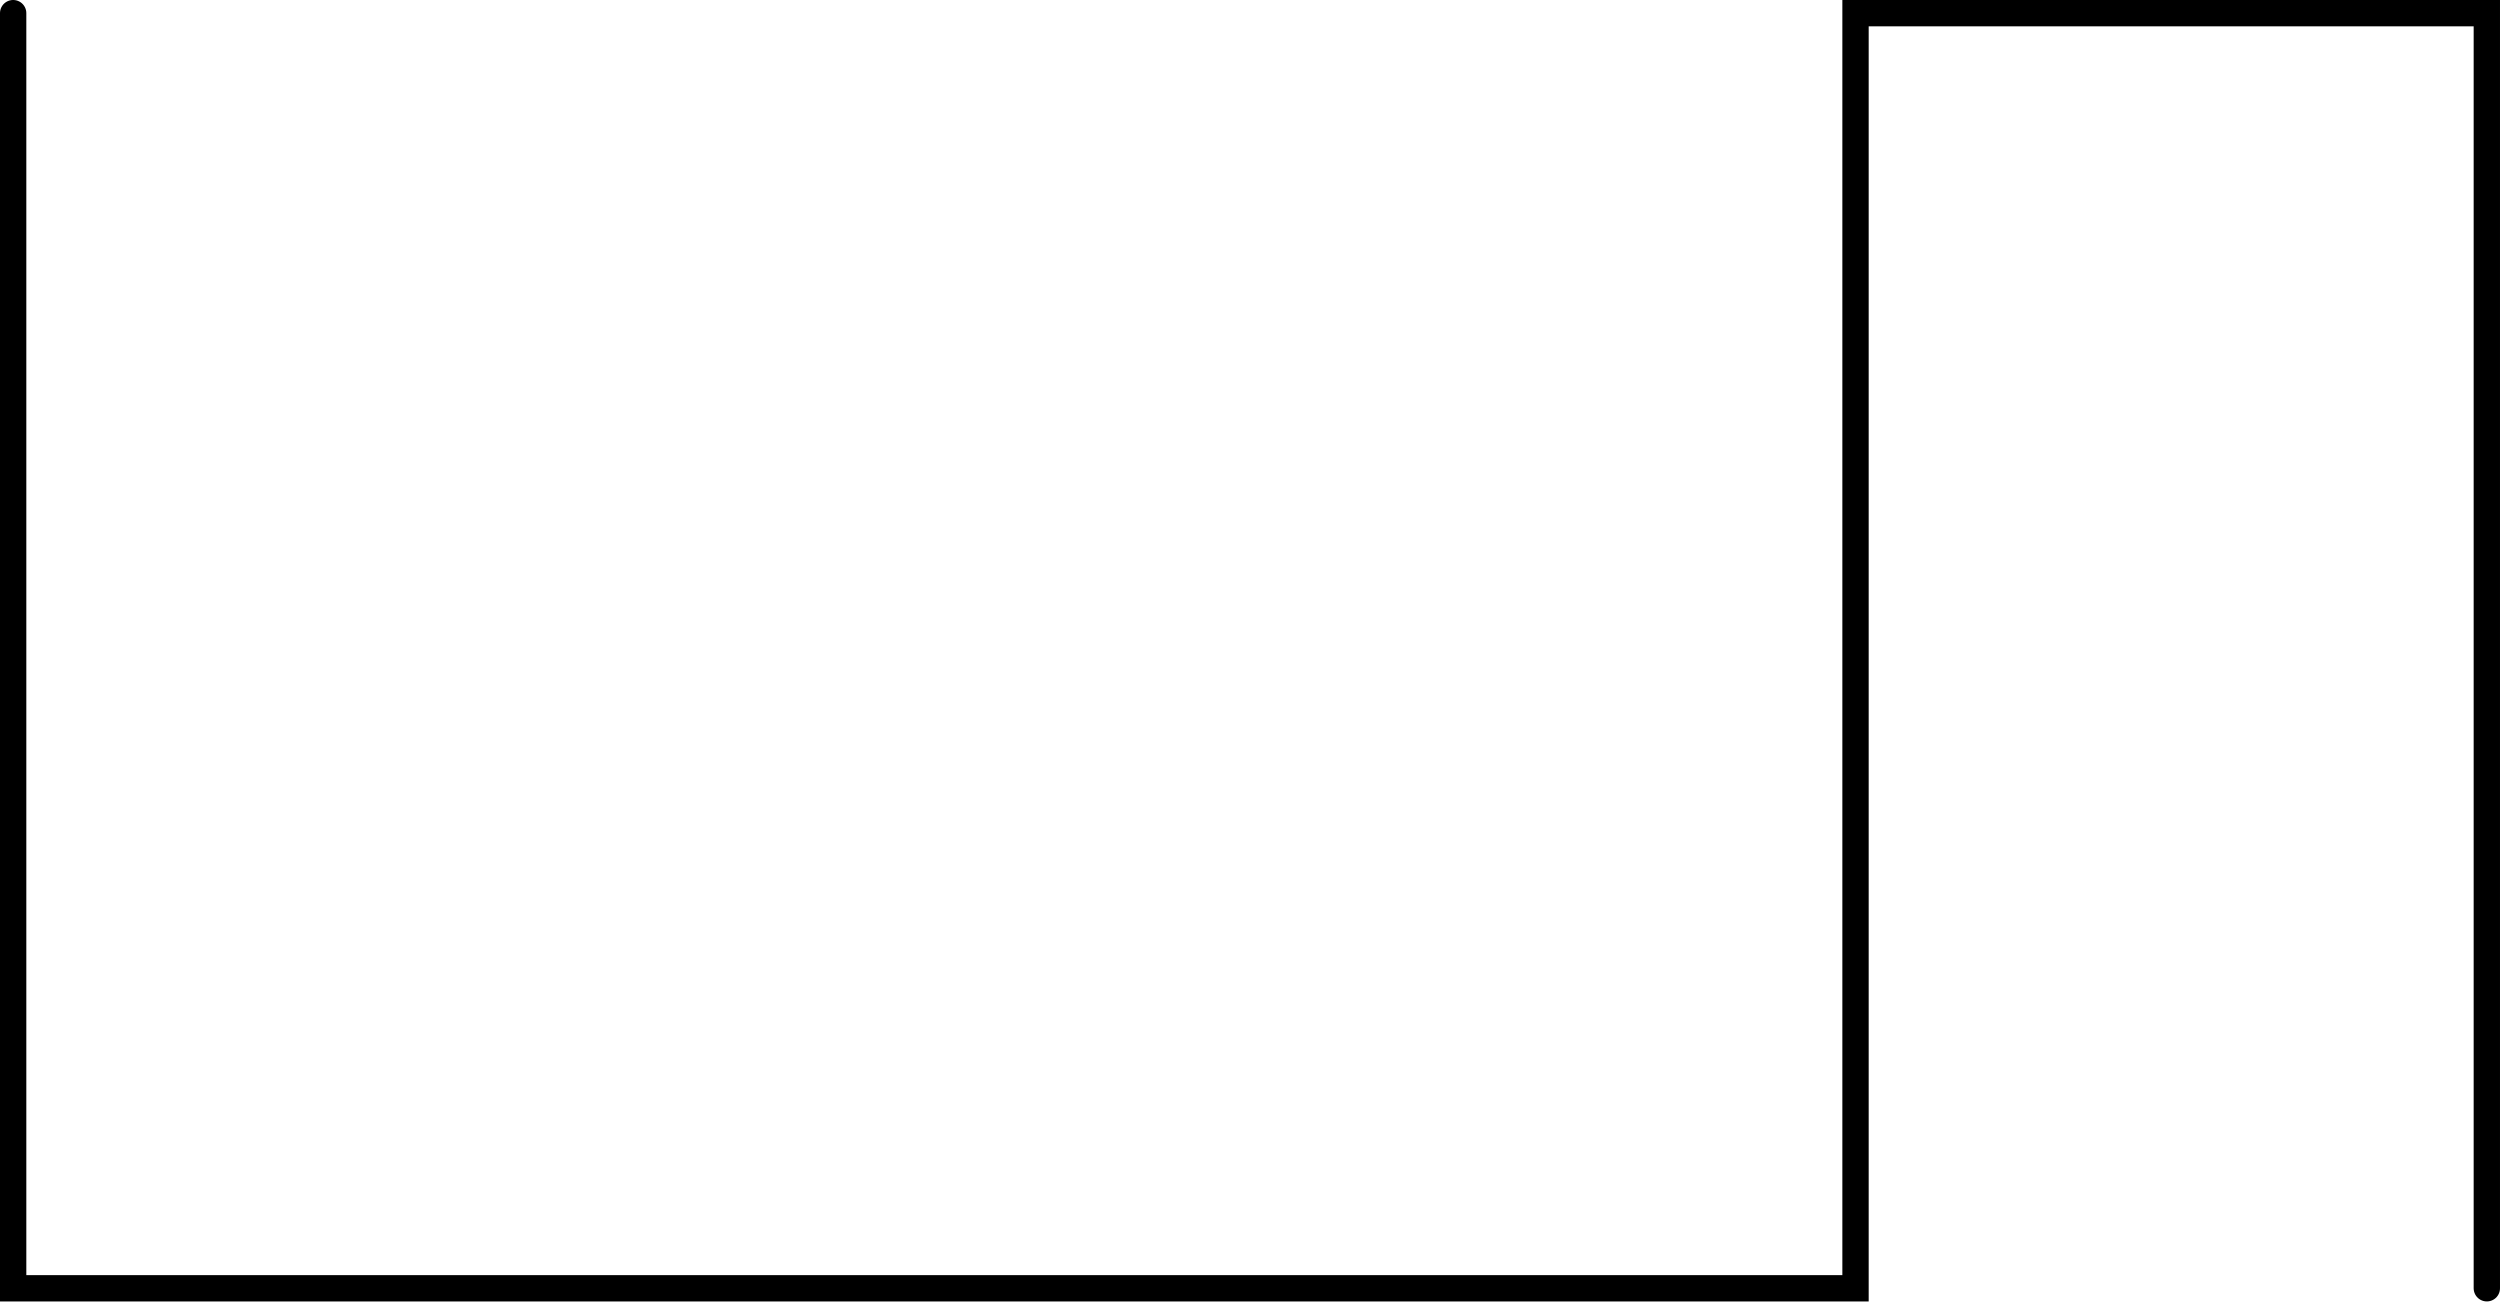
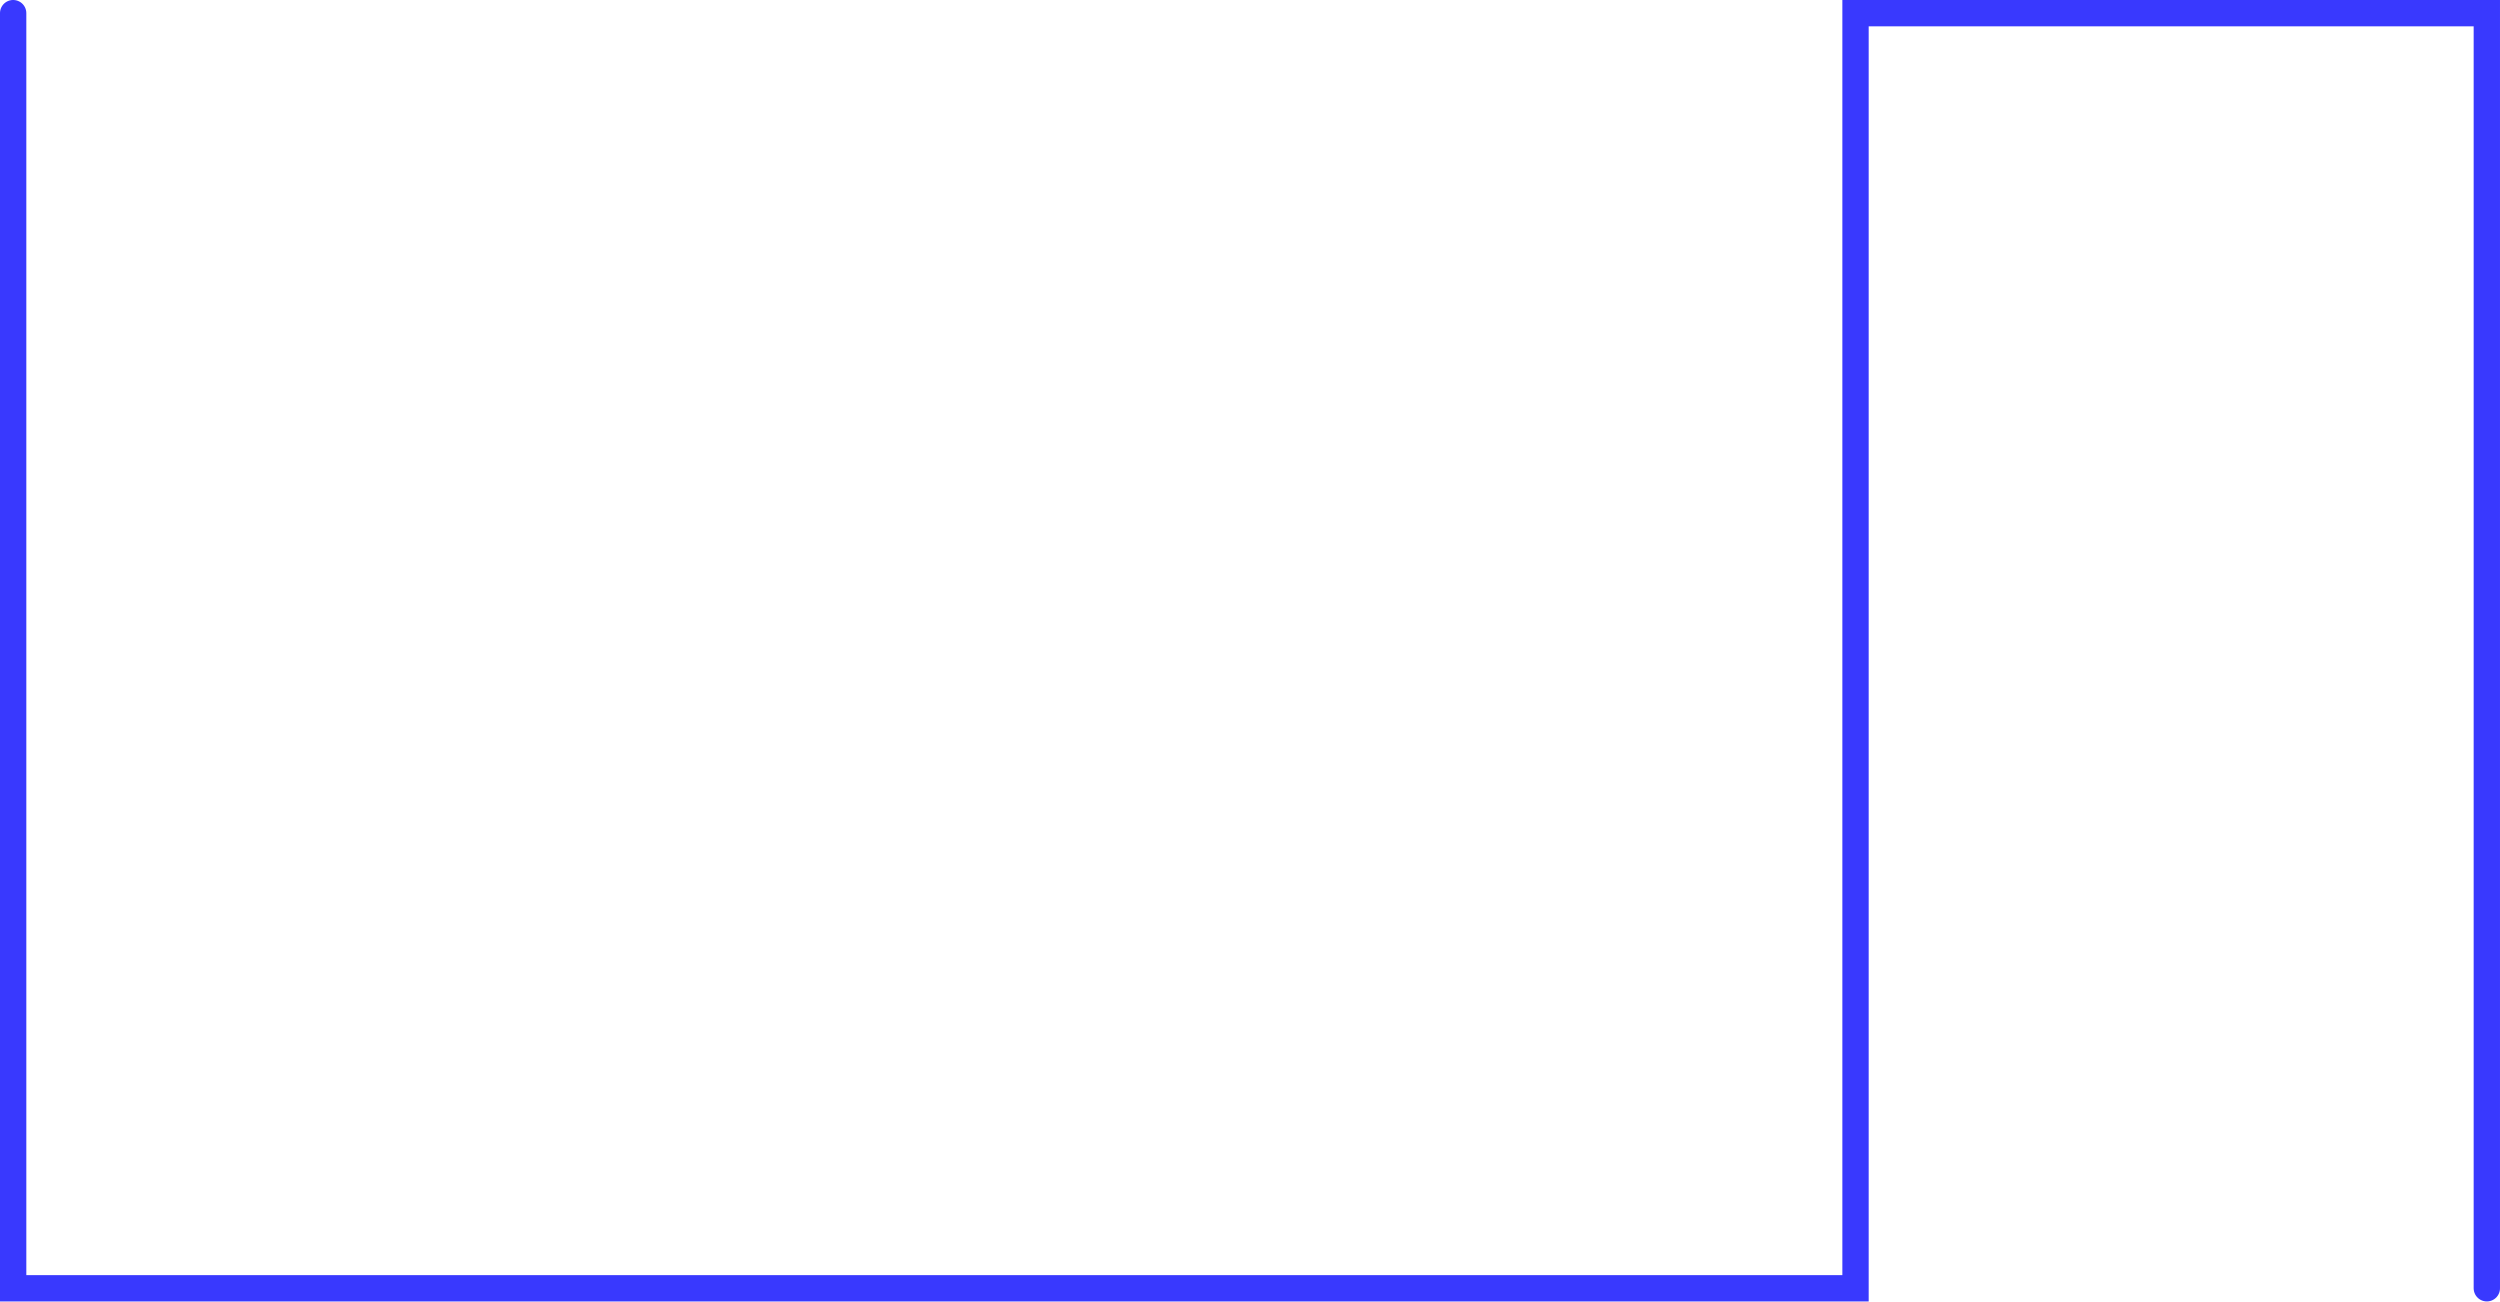
<svg xmlns="http://www.w3.org/2000/svg" width="24.972mm" height="13mm" viewBox="0 0 24.972 13" version="1.1" id="svg5">
  <defs id="defs2" />
  <g id="layer1" transform="translate(-79.39857,-58.38672)">
-     <path style="fill:none;stroke:#000000;stroke-width:0.263;stroke-linecap:round;stroke-linejoin:miter;stroke-dasharray:none;stroke-opacity:1" d="M 79.53,58.518 V 71.255 H 97.933 V 58.518 h 6.306 v 12.737" id="path484-2-8-9" />
+     <path style="fill:none;stroke:#3939fe;stroke-width:0.263;stroke-linecap:round;stroke-linejoin:miter;stroke-dasharray:none;stroke-opacity:1" d="M 79.53,58.518 V 71.255 H 97.933 V 58.518 h 6.306 v 12.737" id="path484-2-8-9" />
  </g>
</svg>
